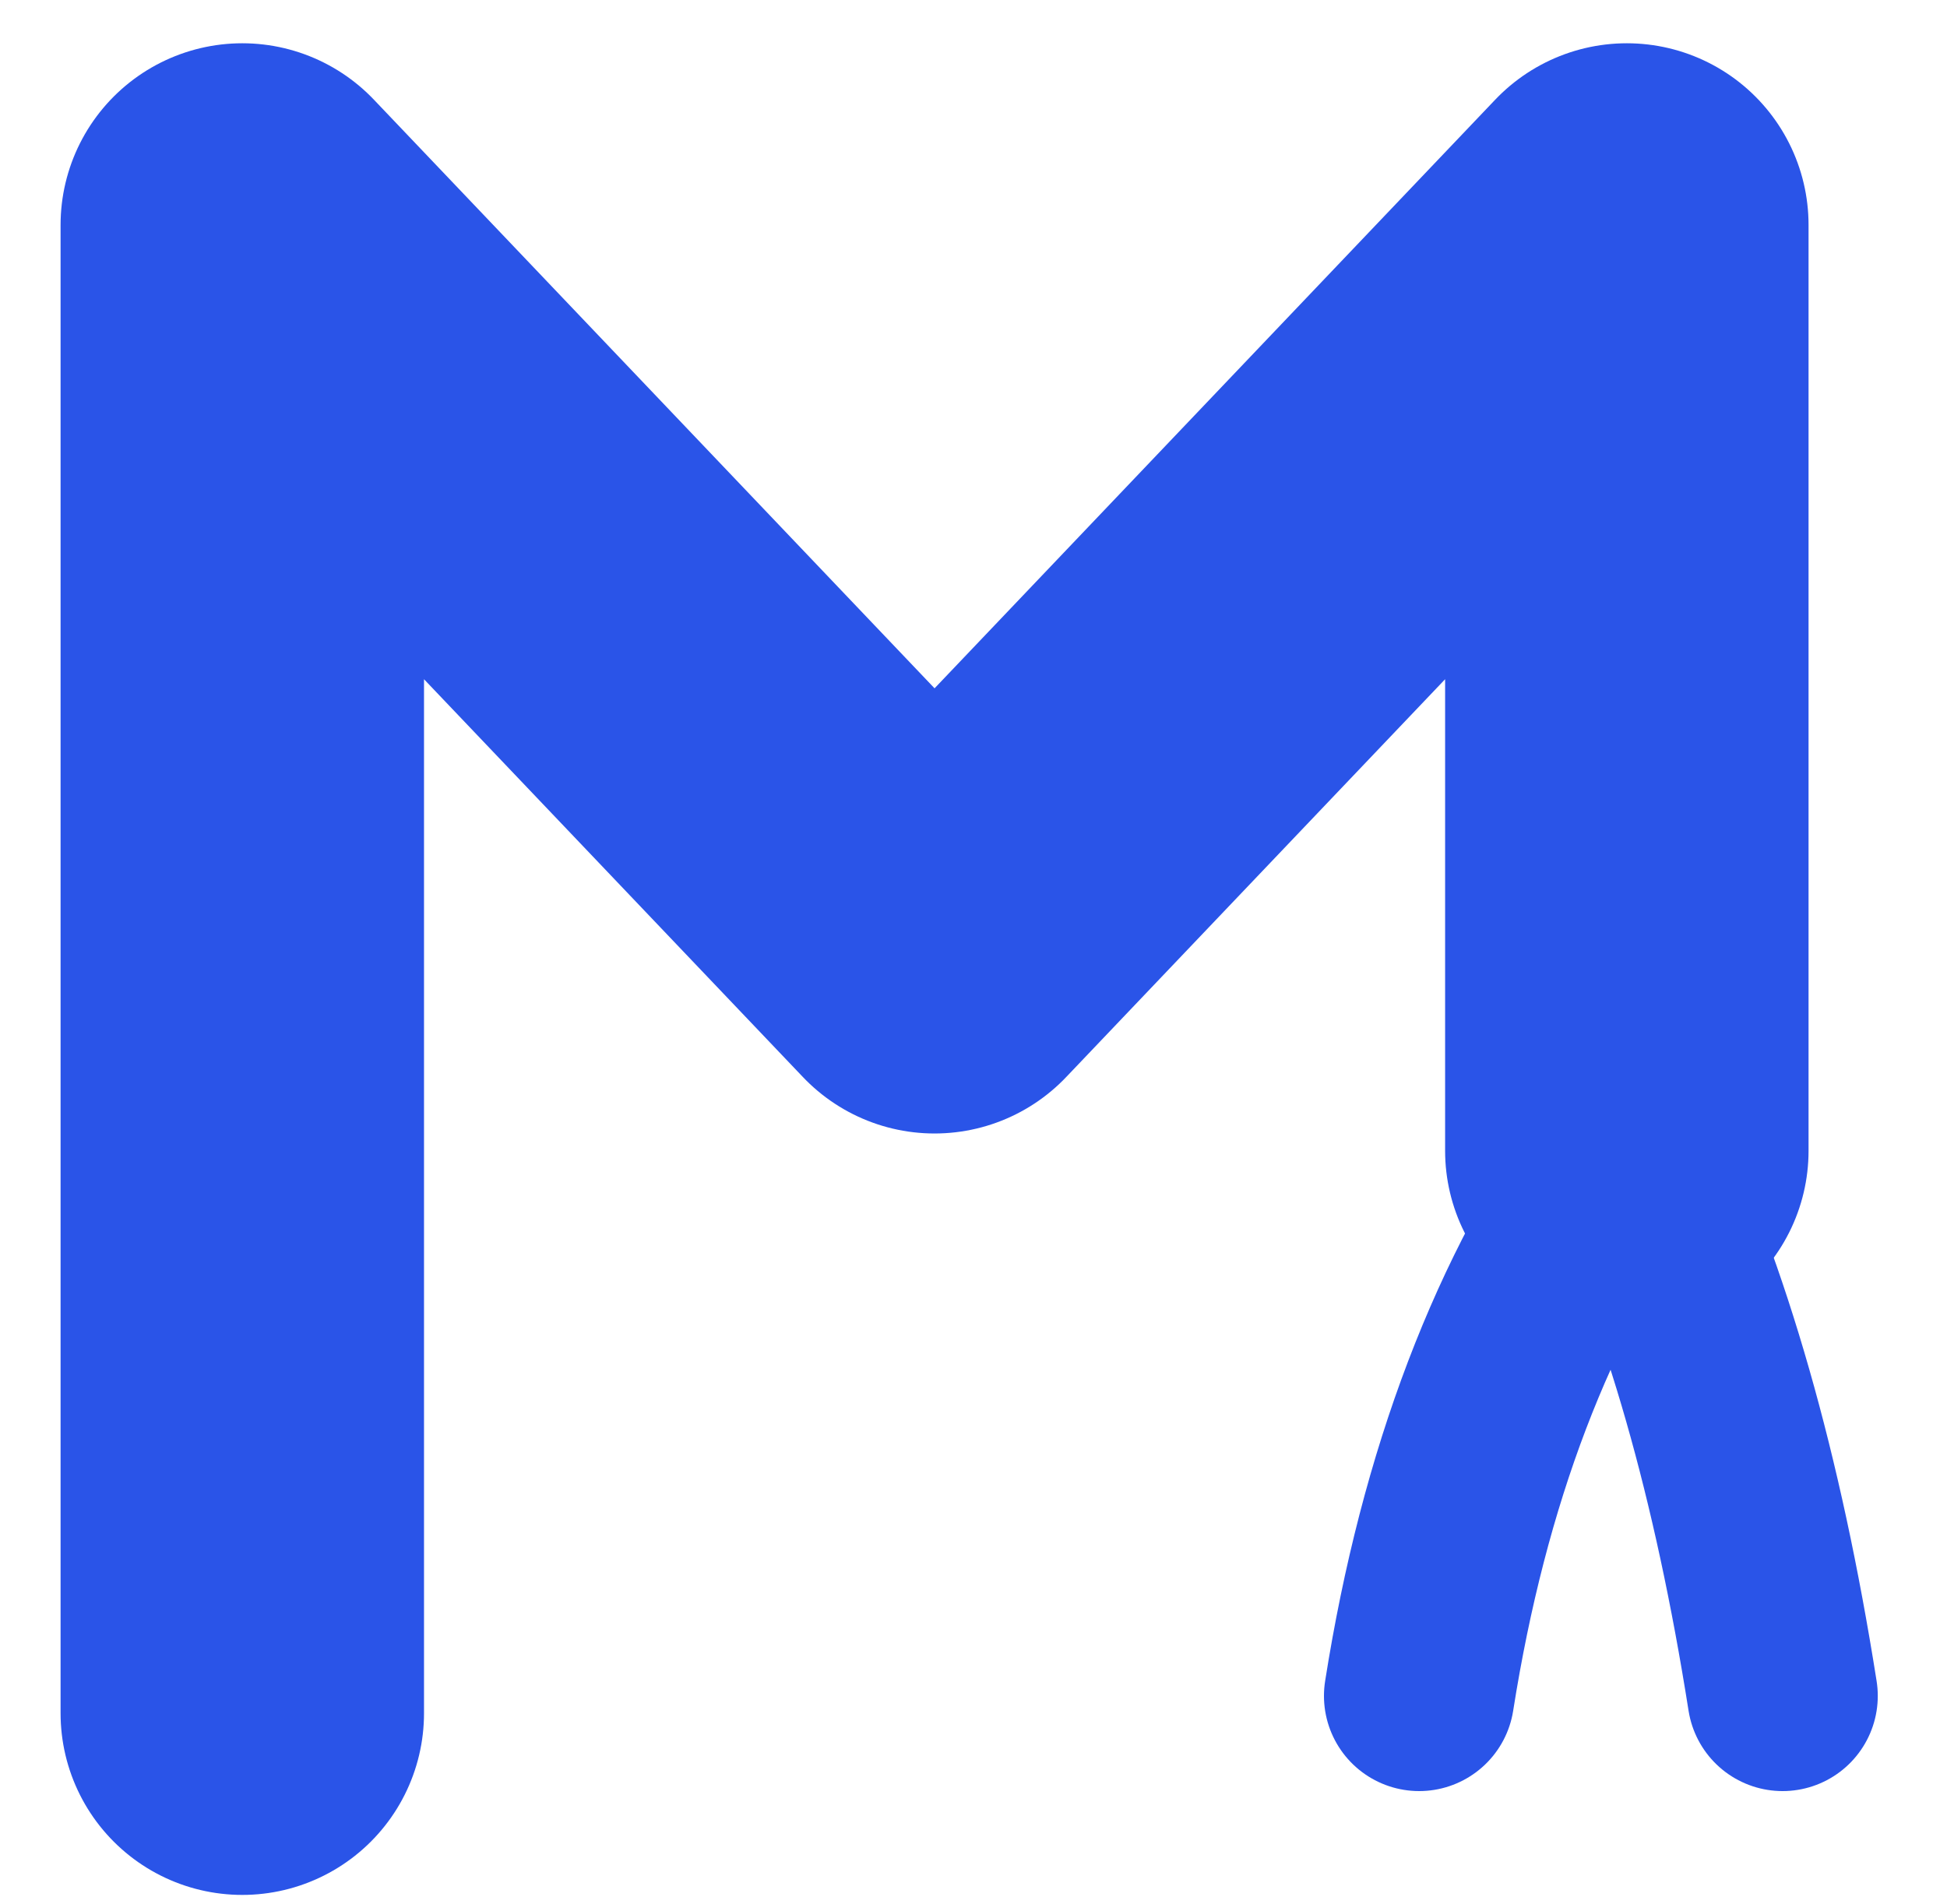
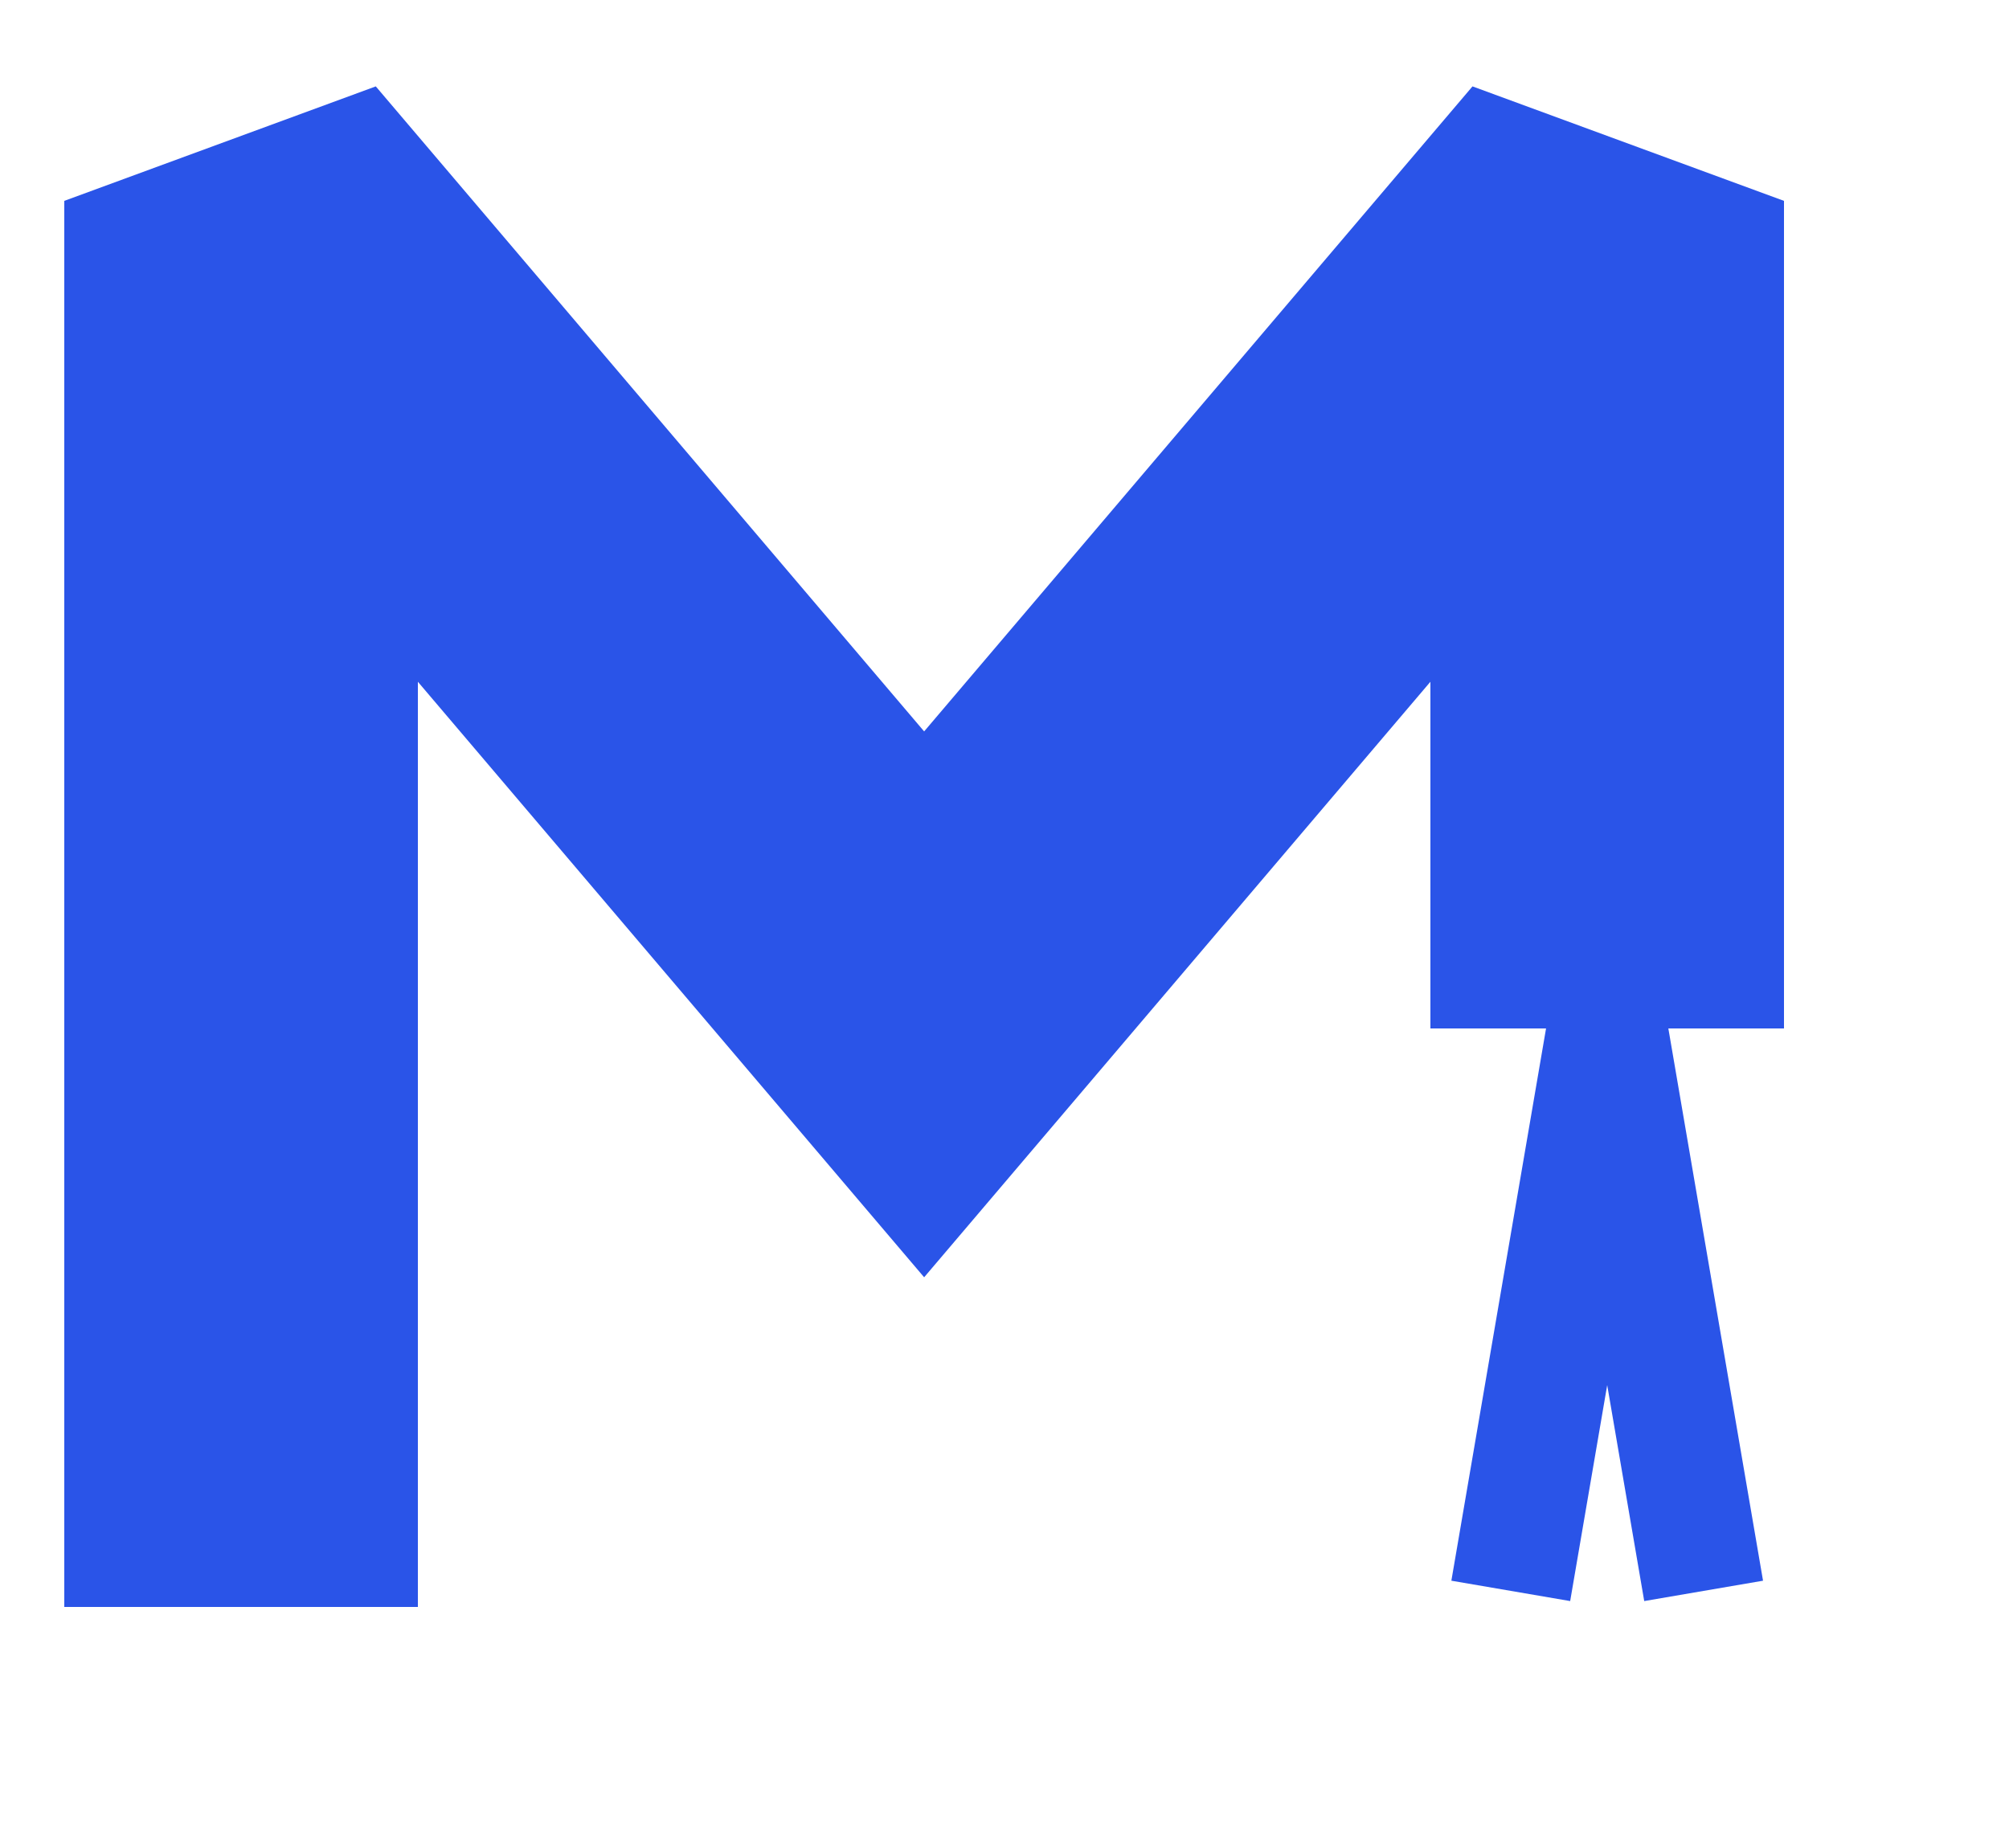
- <svg xmlns="http://www.w3.org/2000/svg" viewBox="0 0 225 220">
-   <polyline points="28,198 28,26 108,110 188,26 188,133" fill="none" stroke="#2a54e8" stroke-width="42" stroke-linecap="round" stroke-linejoin="round" />
-   <path d="M 188,133 Q 170,158 164,196" fill="none" stroke="#2a54e8" stroke-width="22" stroke-linecap="round" />
-   <path d="M 188,133 Q 200,158 206,196" fill="none" stroke="#2a54e8" stroke-width="22" stroke-linecap="round" />
+ <svg xmlns="http://www.w3.org/2000/svg" viewBox="0 0 250 230">
+   <polyline points="30,200 30,25 115,125 200,25 200,128" fill="none" stroke="#2a54e8" stroke-width="44" stroke-linecap="butt" stroke-linejoin="miter" stroke-miterlimit="2" />
+   <line x1="200" y1="128" x2="188" y2="198" stroke="#2a54e8" stroke-width="15" stroke-linecap="butt" />
+   <line x1="200" y1="128" x2="212" y2="198" stroke="#2a54e8" stroke-width="15" stroke-linecap="butt" />
</svg>
